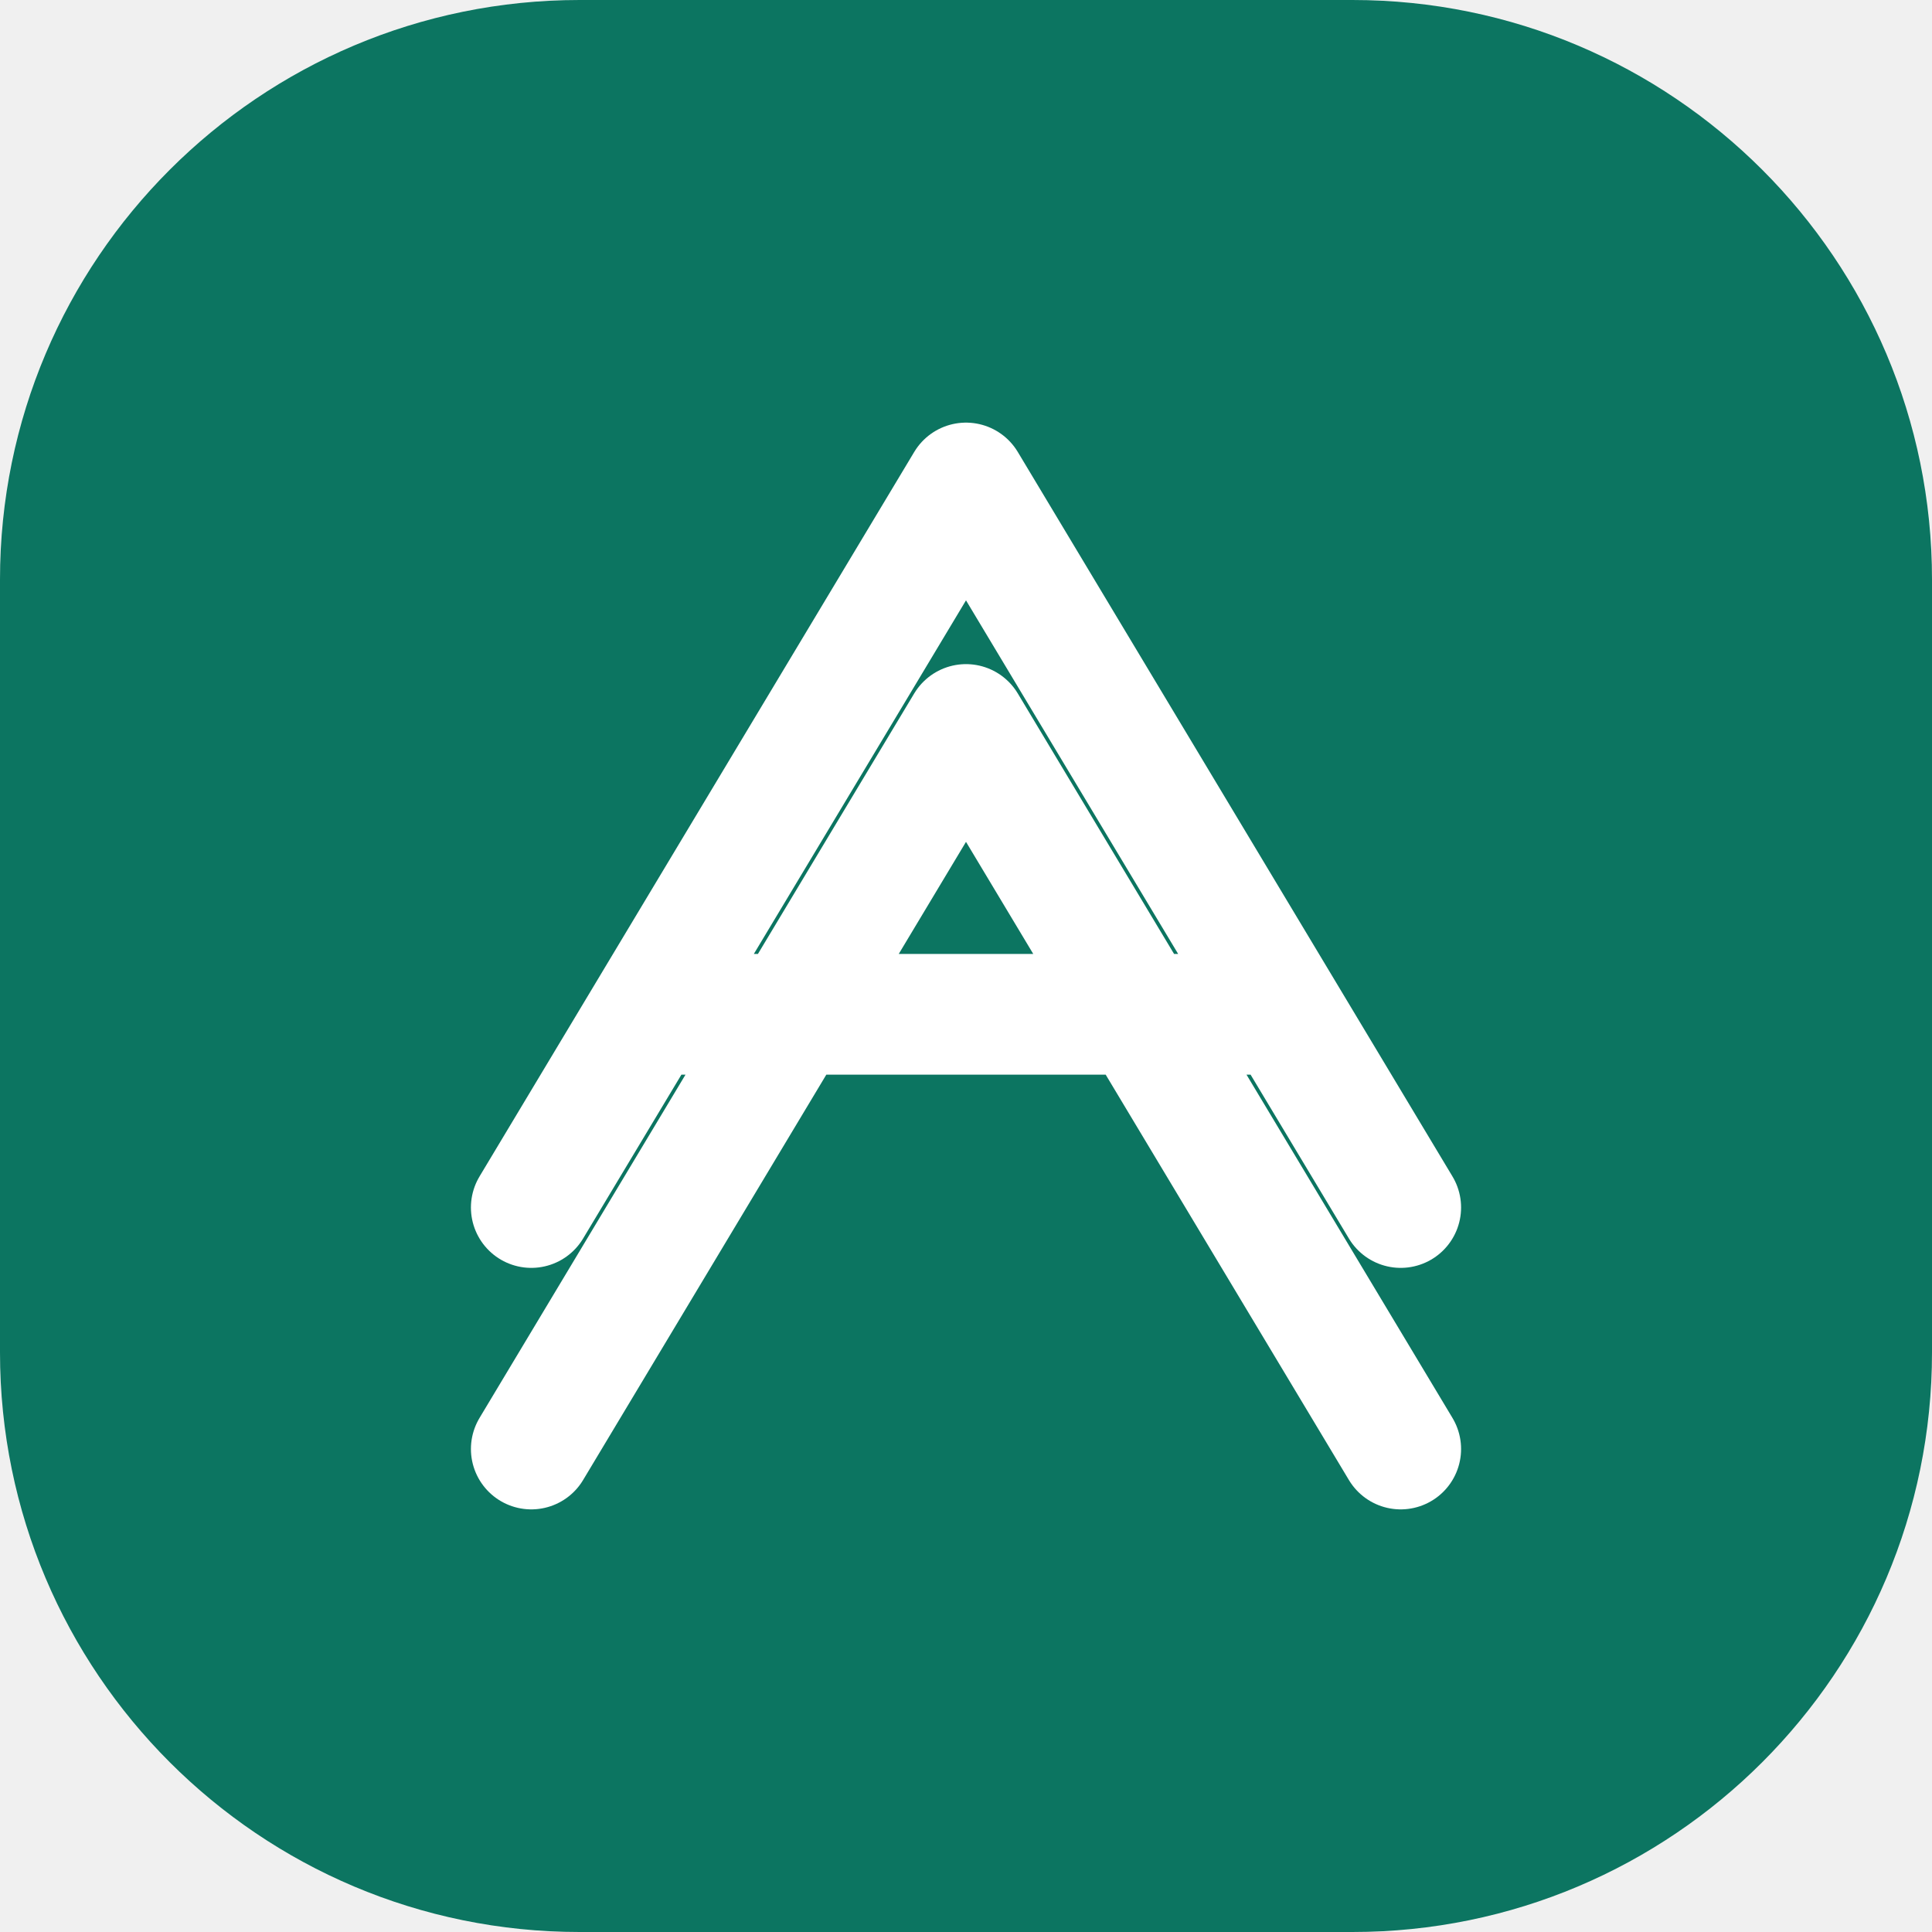
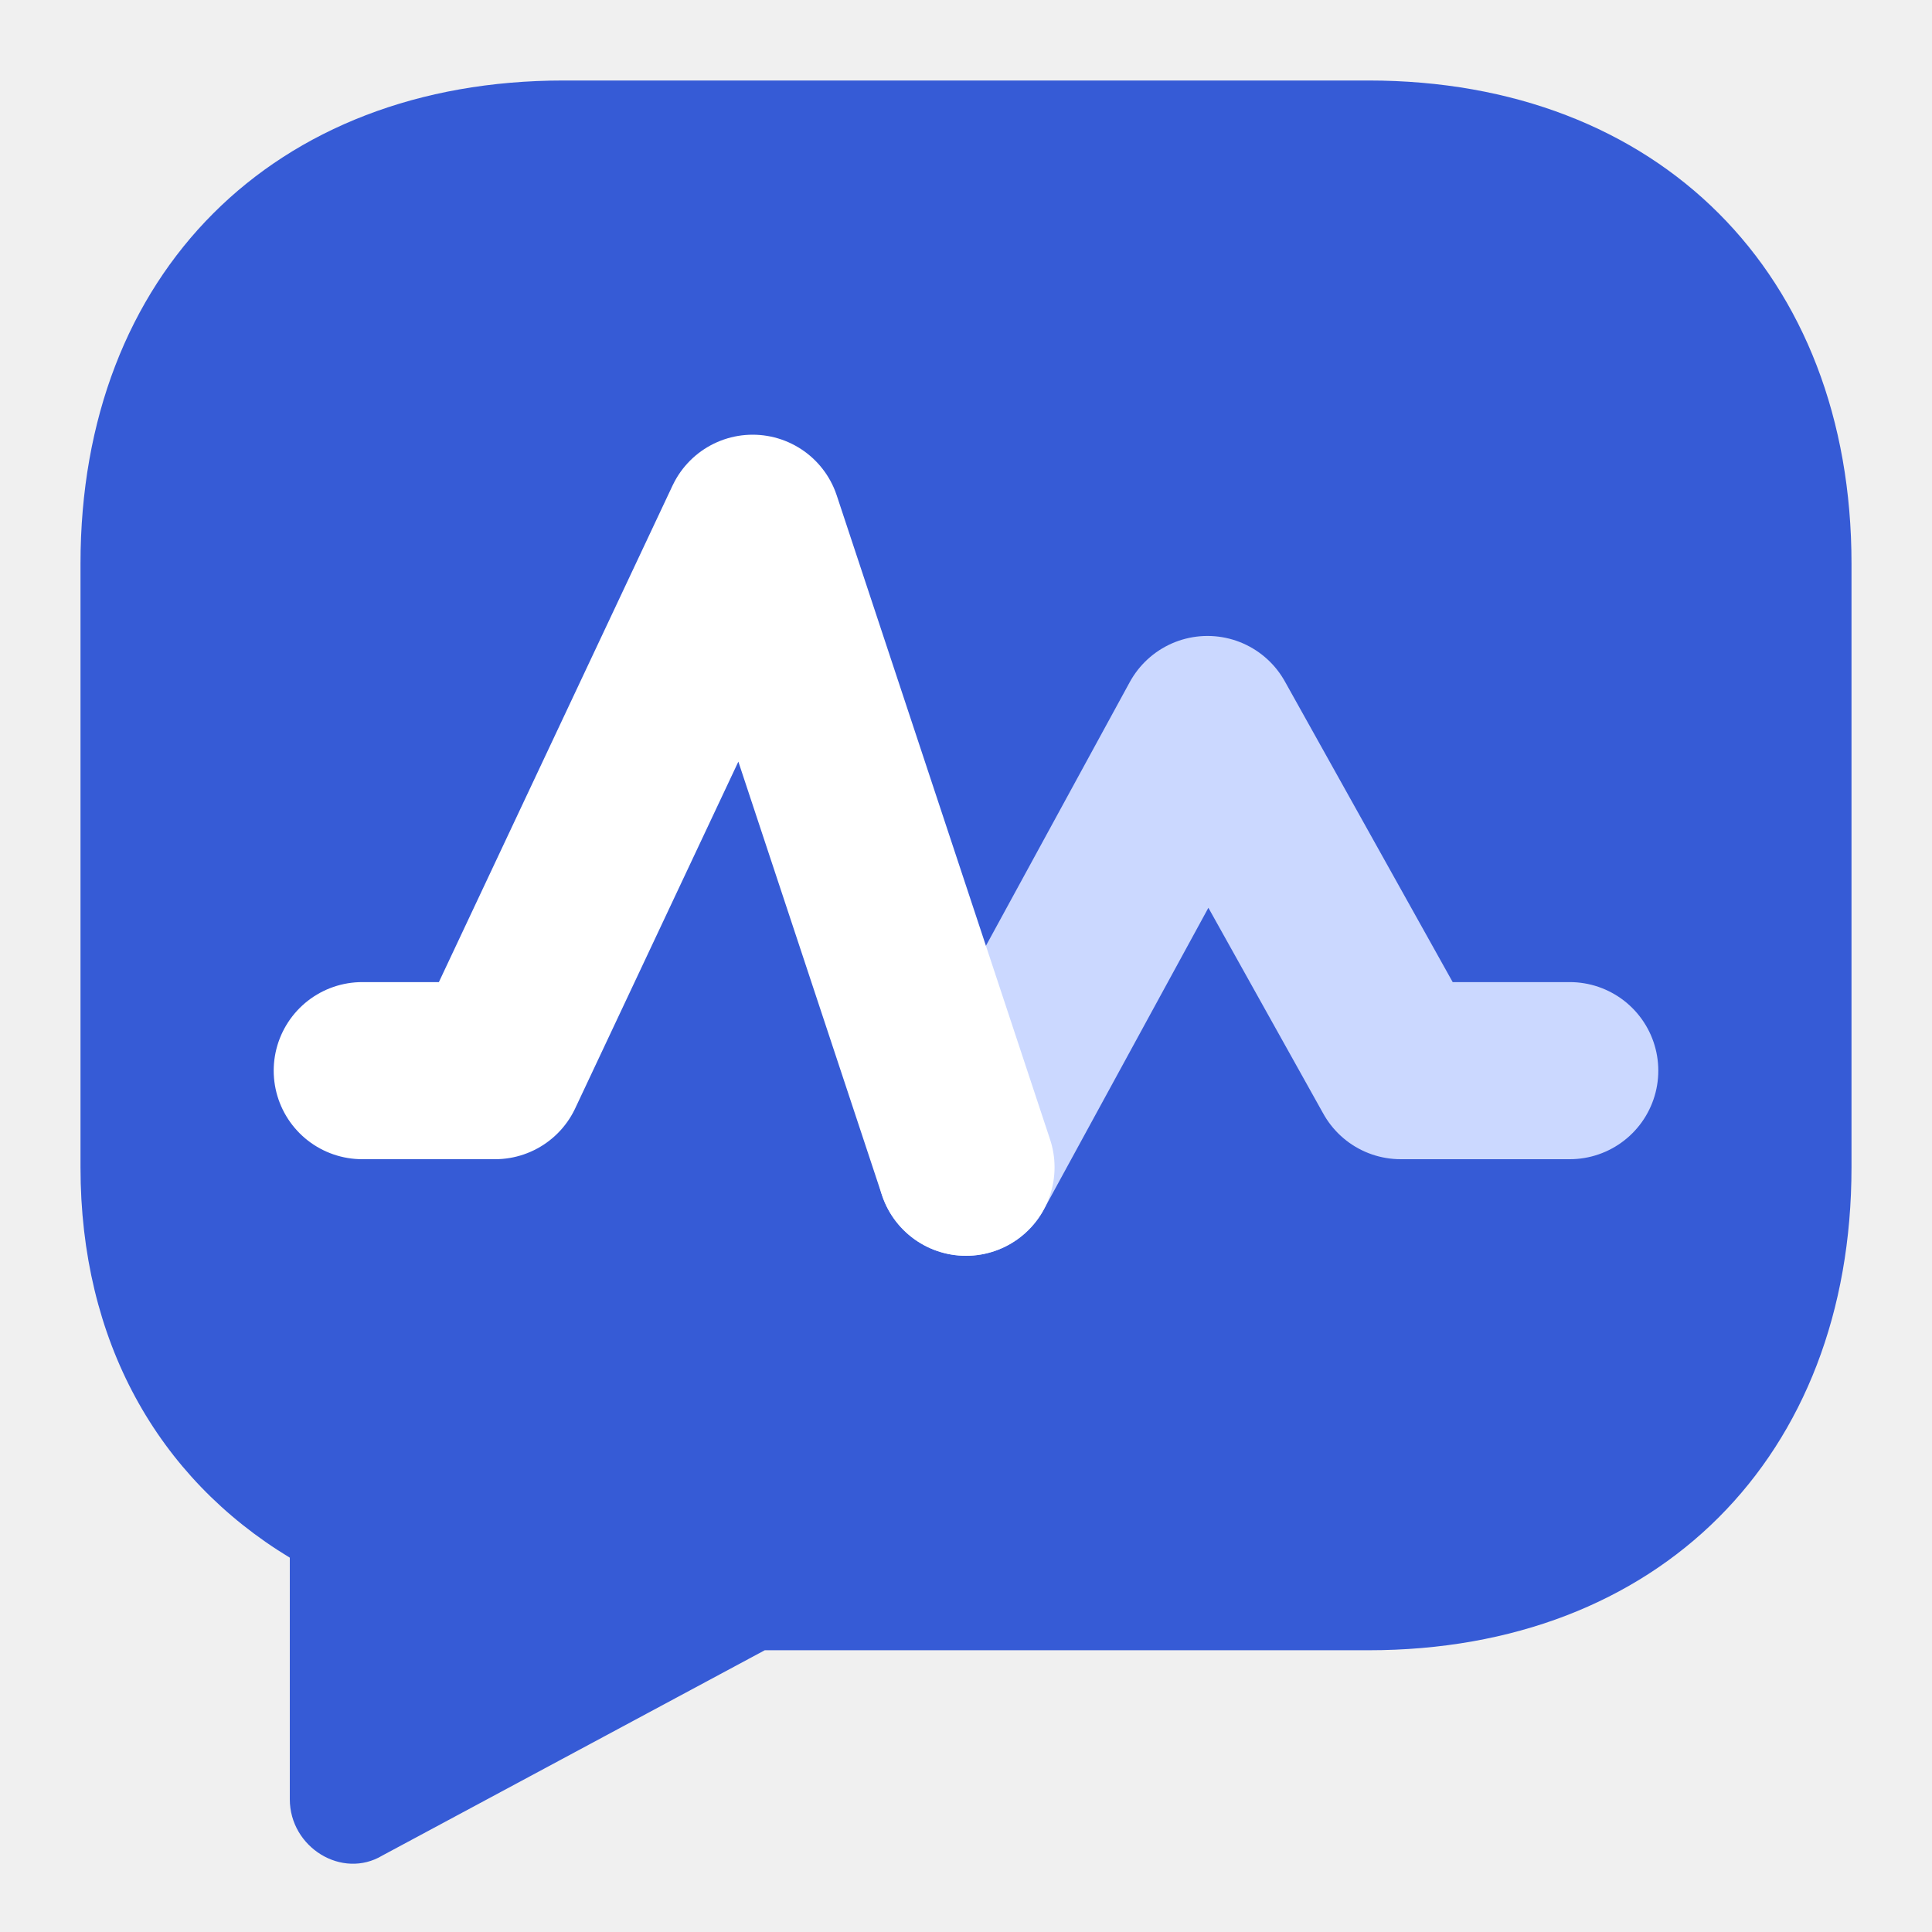
- <svg xmlns="http://www.w3.org/2000/svg" viewBox="0 0 40 40">
-   <rect width="40" height="40" rx="12" fill="#0c7561" />
-   <path d="M11 25 20 10l9 15M14 21h12M11 30l9-15 9 15" stroke="#fff" stroke-width="2.5" fill="none" stroke-linecap="round" stroke-linejoin="round" />
+ <svg xmlns="http://www.w3.org/2000/svg" viewBox="0 0 48 48" role="img" aria-labelledby="name">
+   <path fill="#365bd6" d="M14 2h20c7.2 0 12 4.8 12 12v15c0 7.2-4.8 12-12 12H19l-9.5 5.1c-1 .6-2.3-.2-2.3-1.4v-6C3.9 36.7 2 33.3 2 29V14C2 6.8 6.8 2 14 2Z" />
+   <g fill="none" stroke-width="4.4" stroke-linecap="round" stroke-linejoin="round">
+     <path stroke="#cbd8ff" d="m24 29 6-11 4.8 8.6H39" />
+     <path stroke="#fff" d="M9 26.6h3.3L18.7 13 24 29" />
+   </g>
</svg>
